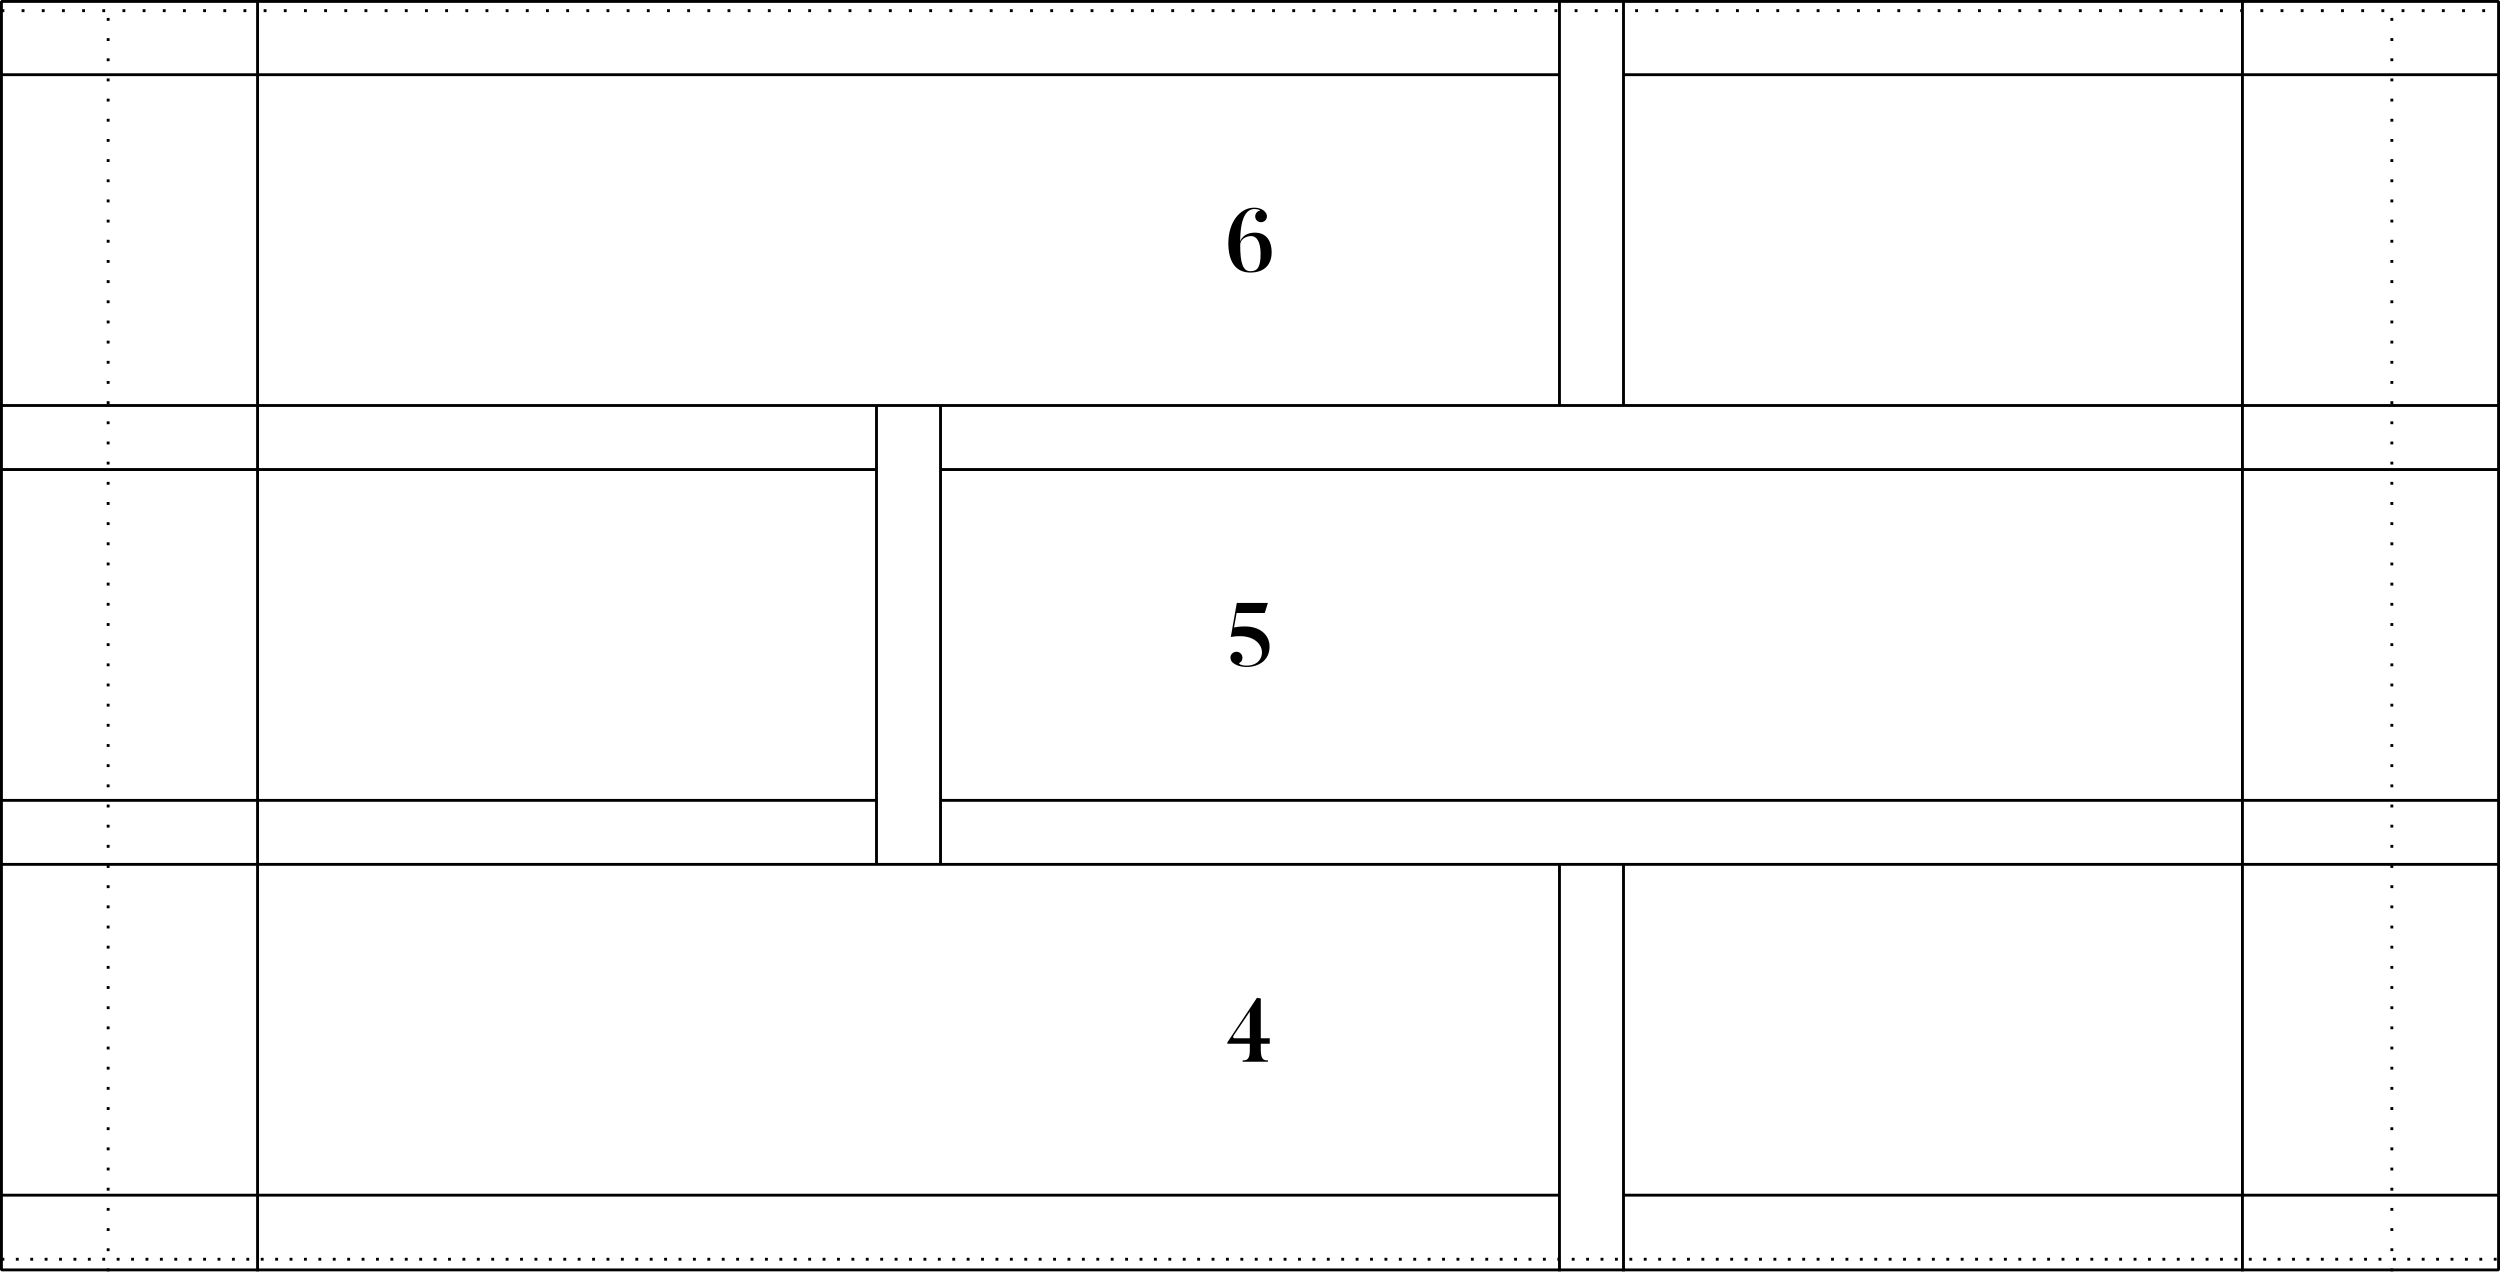
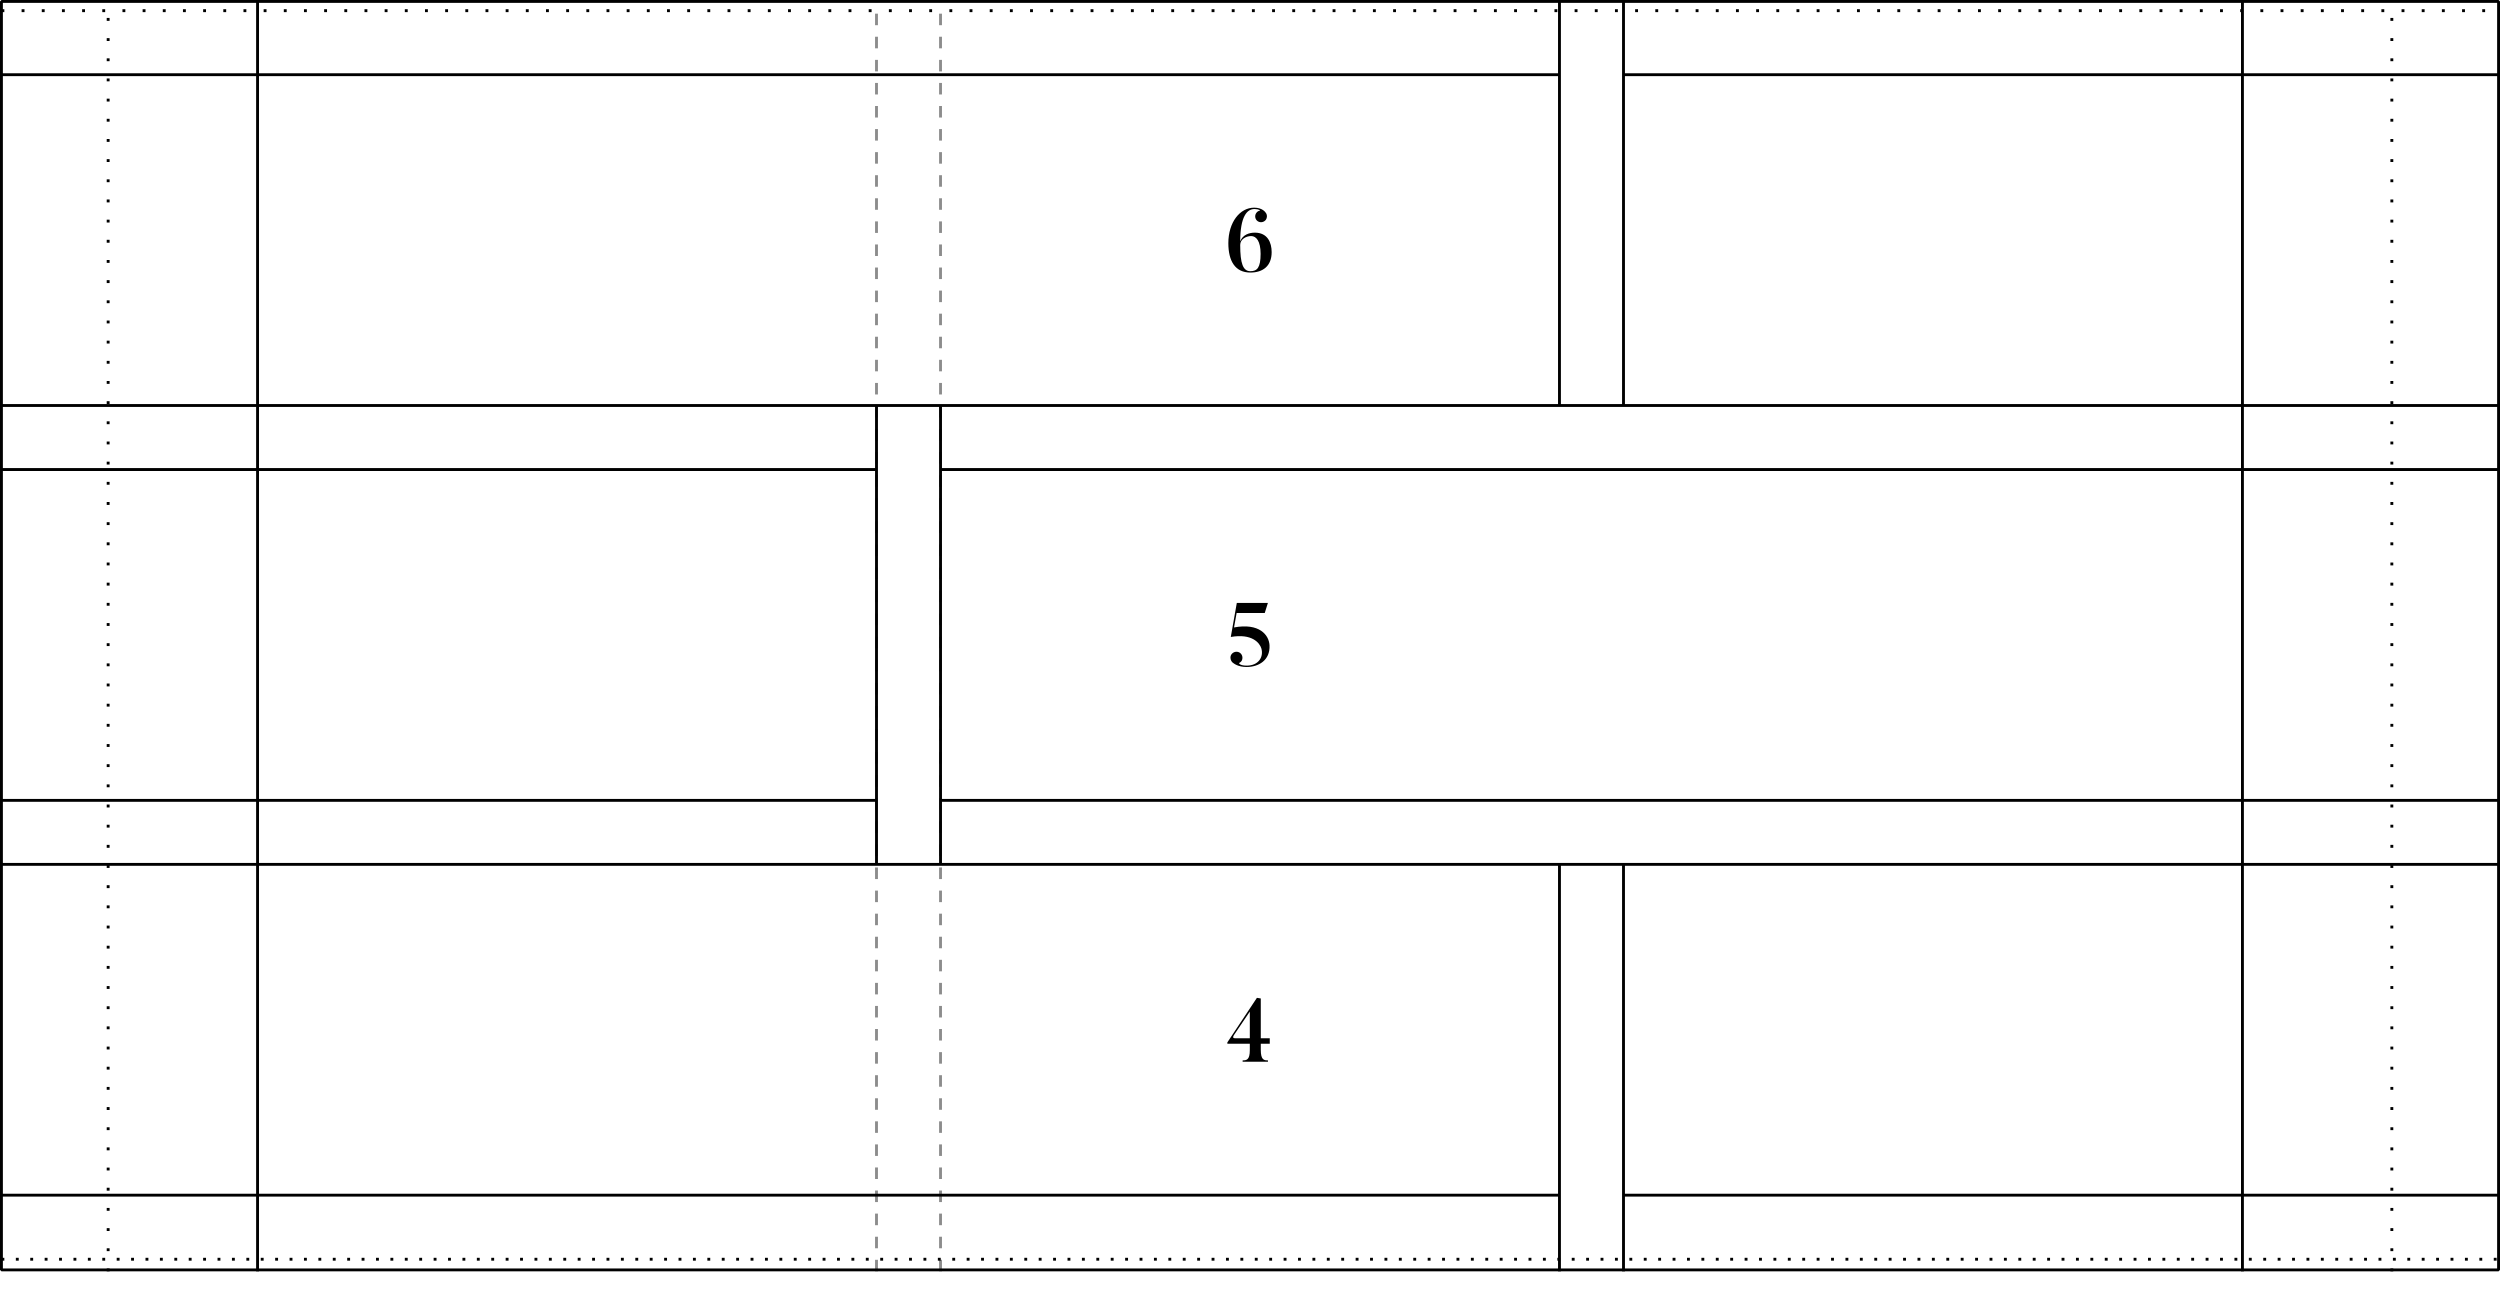
- <svg xmlns="http://www.w3.org/2000/svg" width="260.236mm" height="132.338mm" viewBox="0 0 260.236 132.338" version="1.1" id="svg4706">
+ <svg xmlns="http://www.w3.org/2000/svg" width="260mm" height="135mm" viewBox="0 0 260 135" version="1.1" id="svg4706">
  <defs id="defs4700" />
-   <g id="layer7" style="display:inline;opacity:1" transform="translate(-4.863366,-4.940437)">
-     <g transform="matrix(0.1894011,0,0,0.1894011,-276.2473,-27.91472)" style="display:inline" id="g5424">
+   <g id="layer7" style="display:inline;opacity:1" transform="translate(-4.863372,-2.278405)">
+     <g transform="matrix(0.1892294,0,0,0.1892294,-275.9925,-30.54697)" style="display:inline" id="g5424">
      <g id="g5399" style="display:inline" transform="matrix(0,-0.5865,0.5865,0,2732.573,1989.05)">
+         <path id="path6118" d="M 1904.286,-1307.151 H 3094.271" style="fill:none;fill-rule:evenodd;stroke:#8c8c8c;stroke-width:2.703;stroke-linecap:butt;stroke-linejoin:miter;stroke-miterlimit:4;stroke-dasharray:10.812, 10.812;stroke-dashoffset:0;stroke-opacity:1" />
+         <path style="fill:none;fill-rule:evenodd;stroke:#8c8c8c;stroke-width:2.703;stroke-linecap:butt;stroke-linejoin:miter;stroke-miterlimit:4;stroke-dasharray:10.812, 10.812;stroke-dashoffset:0;stroke-opacity:1" d="M 1904.286,-1247.149 H 3094.271" id="path6116" />
        <path style="opacity:1;fill:none;fill-opacity:1;stroke:#000000;stroke-width:2.7;stroke-linejoin:bevel;stroke-miterlimit:4;stroke-dasharray:none;stroke-dashoffset:0;stroke-opacity:1" d="M 1905.636,-2127.15 H 3094.271 V 212.85 H 1905.636 Z" id="rect5073" />
        <path style="fill:none;fill-rule:evenodd;stroke:#000000;stroke-width:2.7;stroke-linecap:butt;stroke-linejoin:miter;stroke-miterlimit:4;stroke-dasharray:2.7, 10.8;stroke-dashoffset:0;stroke-opacity:1" d="M 1915.636,-2127.15 V 212.85" id="path5077" />
        <path id="path5079" d="M 1975.636,-607.15 V 212.85" style="fill:none;fill-rule:evenodd;stroke:#000000;stroke-width:2.7;stroke-linecap:butt;stroke-linejoin:miter;stroke-miterlimit:4;stroke-dasharray:none;stroke-dashoffset:0;stroke-opacity:1" />
        <path style="fill:none;fill-rule:evenodd;stroke:#000000;stroke-width:2.7;stroke-linecap:butt;stroke-linejoin:miter;stroke-miterlimit:4;stroke-dasharray:none;stroke-dashoffset:0;stroke-opacity:1" d="M 2285.628,-2127.15 V 212.85" id="path5085" />
        <path id="path5087" d="m 2345.628,-2127.15 v 820" style="fill:none;fill-rule:evenodd;stroke:#000000;stroke-width:2.7;stroke-linecap:butt;stroke-linejoin:miter;stroke-miterlimit:4;stroke-dasharray:none;stroke-dashoffset:0;stroke-opacity:1" />
        <path style="fill:none;fill-rule:evenodd;stroke:#000000;stroke-width:2.7;stroke-linecap:butt;stroke-linejoin:miter;stroke-miterlimit:4;stroke-dasharray:none;stroke-dashoffset:0;stroke-opacity:1" d="m 2655.628,-2127.15 v 820" id="path5089" />
        <path id="path5095" d="M 2715.621,-2127.15 V 212.85" style="fill:none;fill-rule:evenodd;stroke:#000000;stroke-width:2.7;stroke-linecap:butt;stroke-linejoin:miter;stroke-miterlimit:4;stroke-dasharray:none;stroke-dashoffset:0;stroke-opacity:1" />
        <path style="fill:none;fill-rule:evenodd;stroke:#000000;stroke-width:2.7;stroke-linecap:butt;stroke-linejoin:miter;stroke-miterlimit:4;stroke-dasharray:none;stroke-dashoffset:0;stroke-opacity:1" d="m 3025.621,-2127.15 v 1460" id="path5097" />
        <path id="path5099" d="M 3085.621,-2127.15 V 212.85" style="fill:none;fill-rule:evenodd;stroke:#000000;stroke-width:2.7;stroke-linecap:butt;stroke-linejoin:miter;stroke-miterlimit:4;stroke-dasharray:2.7, 16.2;stroke-dashoffset:0;stroke-opacity:1" />
        <path style="fill:none;fill-rule:evenodd;stroke:#000000;stroke-width:2.7;stroke-linecap:butt;stroke-linejoin:miter;stroke-miterlimit:4;stroke-dasharray:2.7, 16.2;stroke-dashoffset:0;stroke-opacity:1" d="M 1904.286,-2027.15 H 3094.271" id="path5101" />
        <path id="path5103" d="M 1904.286,-1887.15 H 3094.271" style="fill:none;fill-rule:evenodd;stroke:#000000;stroke-width:2.7;stroke-linecap:butt;stroke-linejoin:miter;stroke-miterlimit:4;stroke-dasharray:none;stroke-dashoffset:0;stroke-opacity:1" />
        <path style="fill:none;fill-rule:evenodd;stroke:#000000;stroke-width:2.7;stroke-linecap:butt;stroke-linejoin:miter;stroke-miterlimit:4;stroke-dasharray:none;stroke-dashoffset:0;stroke-opacity:1" d="m 2285.628,-1307.15 430,5e-4" id="path5105" />
        <path id="path5107" d="m 2285.628,-1247.15 h 430" style="fill:none;fill-rule:evenodd;stroke:#000000;stroke-width:2.7;stroke-linecap:butt;stroke-linejoin:miter;stroke-miterlimit:4;stroke-dasharray:none;stroke-dashoffset:0;stroke-opacity:1" />
        <path style="fill:none;fill-rule:evenodd;stroke:#000000;stroke-width:2.7;stroke-linecap:butt;stroke-linejoin:miter;stroke-miterlimit:4;stroke-dasharray:none;stroke-dashoffset:0;stroke-opacity:1" d="m 1904.286,-667.15 h 381.35" id="path5109" />
        <path id="path5111" d="m 1904.286,-607.15 h 381.35" style="fill:none;fill-rule:evenodd;stroke:#000000;stroke-width:2.7;stroke-linecap:butt;stroke-linejoin:miter;stroke-miterlimit:4;stroke-dasharray:none;stroke-dashoffset:0;stroke-opacity:1" />
        <path style="fill:none;fill-rule:evenodd;stroke:#000000;stroke-width:2.7;stroke-linecap:butt;stroke-linejoin:miter;stroke-miterlimit:4;stroke-dasharray:none;stroke-dashoffset:0;stroke-opacity:1" d="M 1904.286,-27.15 H 3094.271" id="path5113" />
        <path id="path5115" d="M 1904.286,112.85 H 3094.271" style="fill:none;fill-rule:evenodd;stroke:#000000;stroke-width:2.7;stroke-linecap:butt;stroke-linejoin:miter;stroke-miterlimit:4;stroke-dasharray:2.7, 16.2;stroke-dashoffset:0;stroke-opacity:1" />
        <path id="path5119" d="M 2655.628,-1247.15 V 212.85" style="fill:none;fill-rule:evenodd;stroke:#000000;stroke-width:2.7;stroke-linecap:butt;stroke-linejoin:miter;stroke-miterlimit:4;stroke-dasharray:none;stroke-dashoffset:0;stroke-opacity:1" />
        <path style="fill:none;fill-rule:evenodd;stroke:#000000;stroke-width:2.7;stroke-linecap:butt;stroke-linejoin:miter;stroke-miterlimit:4;stroke-dasharray:none;stroke-dashoffset:0;stroke-opacity:1" d="M 2345.628,-1247.15 V 212.85" id="path5121" />
        <path id="path5123" d="m 2715.621,-667.15 h 378.65" style="fill:none;fill-rule:evenodd;stroke:#000000;stroke-width:2.7;stroke-linecap:butt;stroke-linejoin:miter;stroke-miterlimit:4;stroke-dasharray:none;stroke-dashoffset:0;stroke-opacity:1" />
        <path style="fill:none;fill-rule:evenodd;stroke:#000000;stroke-width:2.7;stroke-linecap:butt;stroke-linejoin:miter;stroke-miterlimit:4;stroke-dasharray:none;stroke-dashoffset:0;stroke-opacity:1" d="m 2715.621,-607.15 h 378.65" id="path5125" />
        <path style="fill:none;fill-rule:evenodd;stroke:#000000;stroke-width:2.7;stroke-linecap:butt;stroke-linejoin:miter;stroke-miterlimit:4;stroke-dasharray:none;stroke-dashoffset:0;stroke-opacity:1" d="m 1975.636,-2127.15 v 1460" id="path5127" />
        <path id="path5129" d="M 3025.621,-607.15 V 212.85" style="fill:none;fill-rule:evenodd;stroke:#000000;stroke-width:2.7;stroke-linecap:butt;stroke-linejoin:miter;stroke-miterlimit:4;stroke-dasharray:none;stroke-dashoffset:0;stroke-opacity:1" />
      </g>
      <g id="text4901" style="font-style:normal;font-variant:normal;font-weight:500;font-stretch:normal;font-size:49.389px;line-height:5.292px;font-family:Butler;-inkscape-font-specification:'Butler, Medium';font-variant-ligatures:normal;font-variant-caps:normal;font-variant-numeric:normal;font-feature-settings:normal;text-align:start;letter-spacing:0px;word-spacing:0px;writing-mode:lr-tb;text-anchor:start;fill:#000000;fill-opacity:1;stroke:none;stroke-width:0.265px;stroke-linecap:butt;stroke-linejoin:miter;stroke-opacity:1" aria-label="5" transform="translate(0,11.73436)">
        <path id="path4964" style="fill:#000000;fill-opacity:1;stroke:none;stroke-width:0.265px" d="m 2181.935,516.402 c -0.296,-5.729 -5.63,-12.397 -19.509,-9.828 l 1.432,-7.952 h 15.459 l 1.729,-5.532 h -17.088 l -3.309,18.718 c 11.656,-2.025 15.854,3.26 16.792,6.272 1.383,4.741 -1.58,9.483 -8.05,9.483 -3.655,0 -4.593,-1.284 -3.951,-1.58 0.642,-0.296 1.284,-0.938 1.482,-1.827 0.494,-1.778 -0.494,-3.605 -2.223,-4.099 -1.778,-0.494 -3.655,0.543 -4.149,2.272 -0.296,1.185 0.148,2.618 0.938,3.408 0.889,0.741 3.161,2.568 7.902,2.568 6.569,0 12.94,-3.704 12.545,-11.903 z" />
      </g>
      <g id="text4905" style="font-style:normal;font-variant:normal;font-weight:500;font-stretch:normal;font-size:49.389px;line-height:5.292px;font-family:Butler;-inkscape-font-specification:'Butler, Medium';font-variant-ligatures:normal;font-variant-caps:normal;font-variant-numeric:normal;font-feature-settings:normal;text-align:start;letter-spacing:0px;word-spacing:0px;writing-mode:lr-tb;text-anchor:start;fill:#000000;fill-opacity:1;stroke:none;stroke-width:0.265px;stroke-linecap:butt;stroke-linejoin:miter;stroke-opacity:1" aria-label="6" transform="translate(0,23.46871)">
        <path id="path4967" d="m 2177.032,289.519 c 0,7.655 -1.926,9.532 -5.63,9.532 -4.05,0 -5.581,-4.297 -5.581,-14.422 0,-3.21 3.309,-4.889 6.025,-4.889 2.815,0 5.186,2.815 5.186,9.779 z m 6.075,-0.938 c 0,-5.235 -2.223,-10.717 -9.236,-10.717 -3.062,0 -6.618,1.087 -8.05,4.791 0.049,-13.681 3.704,-17.879 8.001,-17.78 2.469,0.099 3.161,0.889 2.766,0.938 -0.79,0.049 -1.432,0.543 -1.926,1.235 -1.037,1.432 -0.691,3.507 0.741,4.494 1.482,1.037 3.507,0.642 4.544,-0.79 0.692,-1.037 0.741,-2.469 0.198,-3.408 -0.494,-0.84 -2.173,-3.21 -6.668,-3.21 -7.803,0 -14.175,8.001 -14.175,19.509 0,9.828 3.753,16.15 12.1,16.15 6.865,0 11.705,-3.556 11.705,-11.211 z" />
      </g>
      <g id="text4909" style="font-style:normal;font-variant:normal;font-weight:500;font-stretch:normal;font-size:49.389px;line-height:5.292px;font-family:Butler;-inkscape-font-specification:'Butler, Medium';font-variant-ligatures:normal;font-variant-caps:normal;font-variant-numeric:normal;font-feature-settings:normal;text-align:start;letter-spacing:0px;word-spacing:0px;writing-mode:lr-tb;text-anchor:start;fill:#000000;fill-opacity:1;stroke:none;stroke-width:0.265px;stroke-linecap:butt;stroke-linejoin:miter;stroke-opacity:1" aria-label="4">
        <path id="path4970" d="m 2171.104,744.1 h -7.705 c -1.136,0 -2.272,-0.049 -0.642,-2.321 l 8.347,-12.347 z m 10.964,3.013 v -3.013 h -4.939 v -21.879 l -2.124,-0.346 -16.249,24.497 v 0.741 h 12.347 v 3.556 c 0,5.383 -1.877,5.581 -3.951,5.581 v 0.741 h 13.928 v -0.741 c -2.074,0 -3.951,-0.099 -3.951,-5.828 v -3.309 z" />
      </g>
    </g>
  </g>
</svg>
